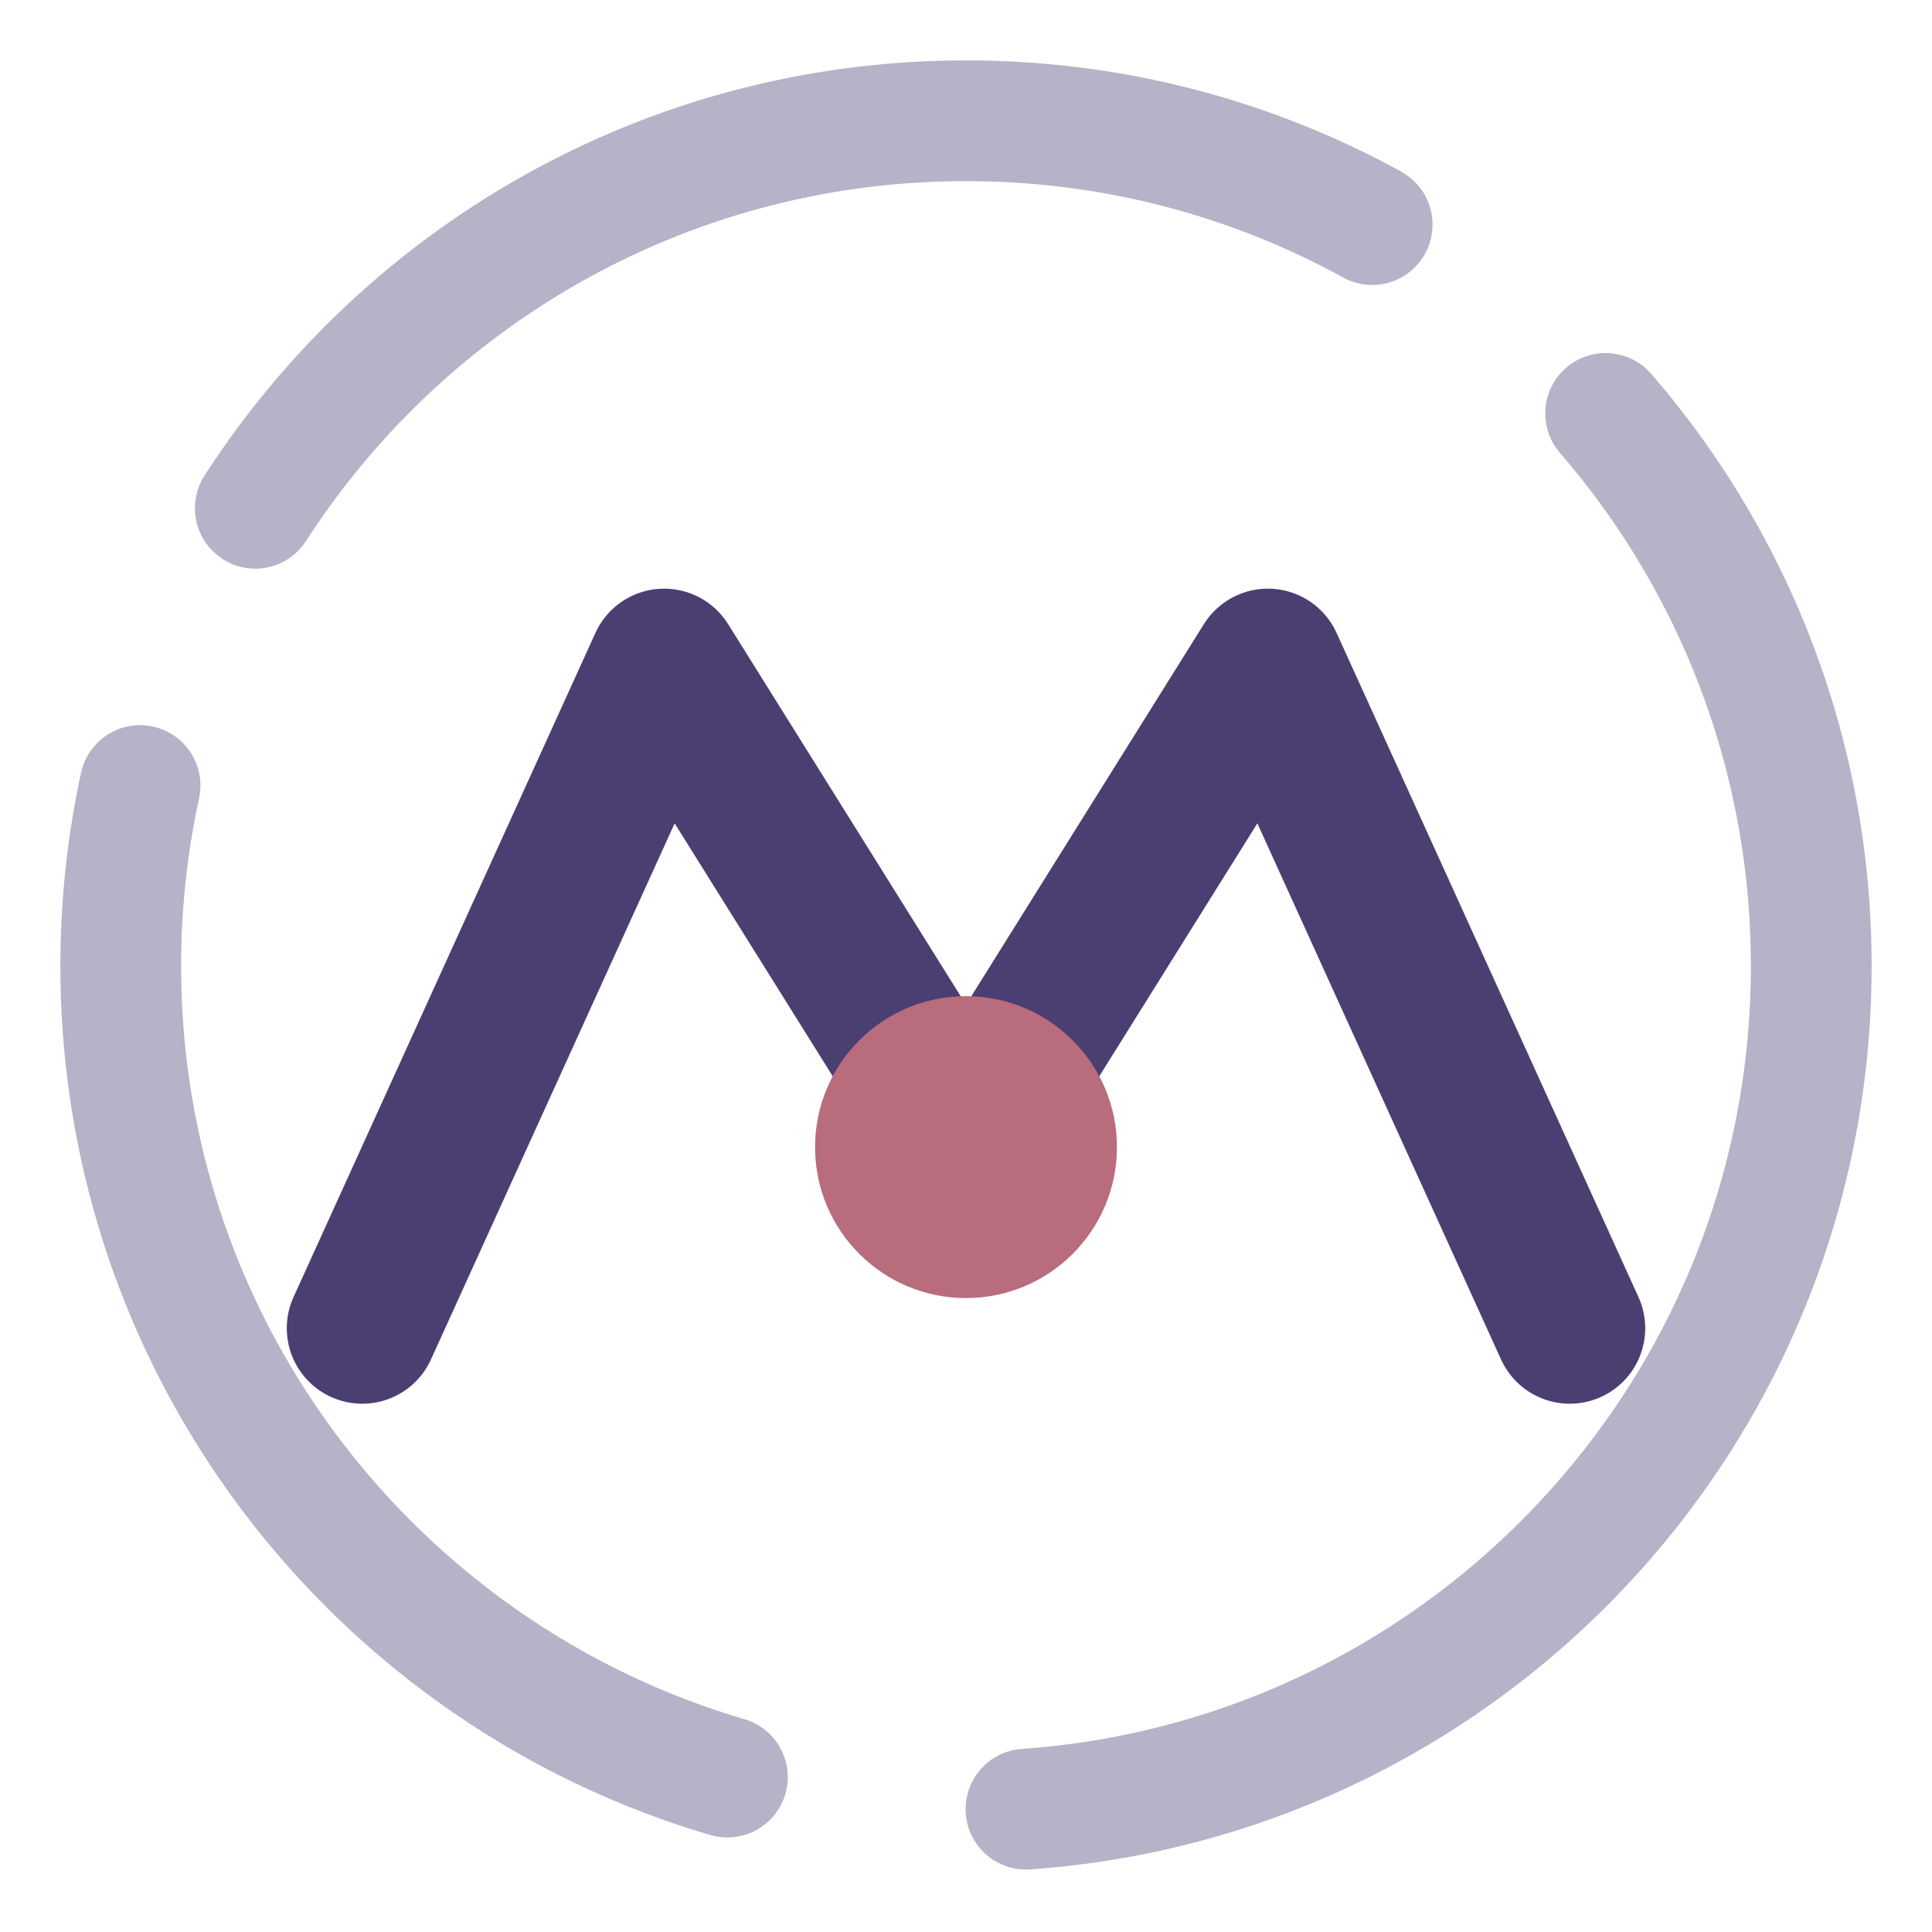
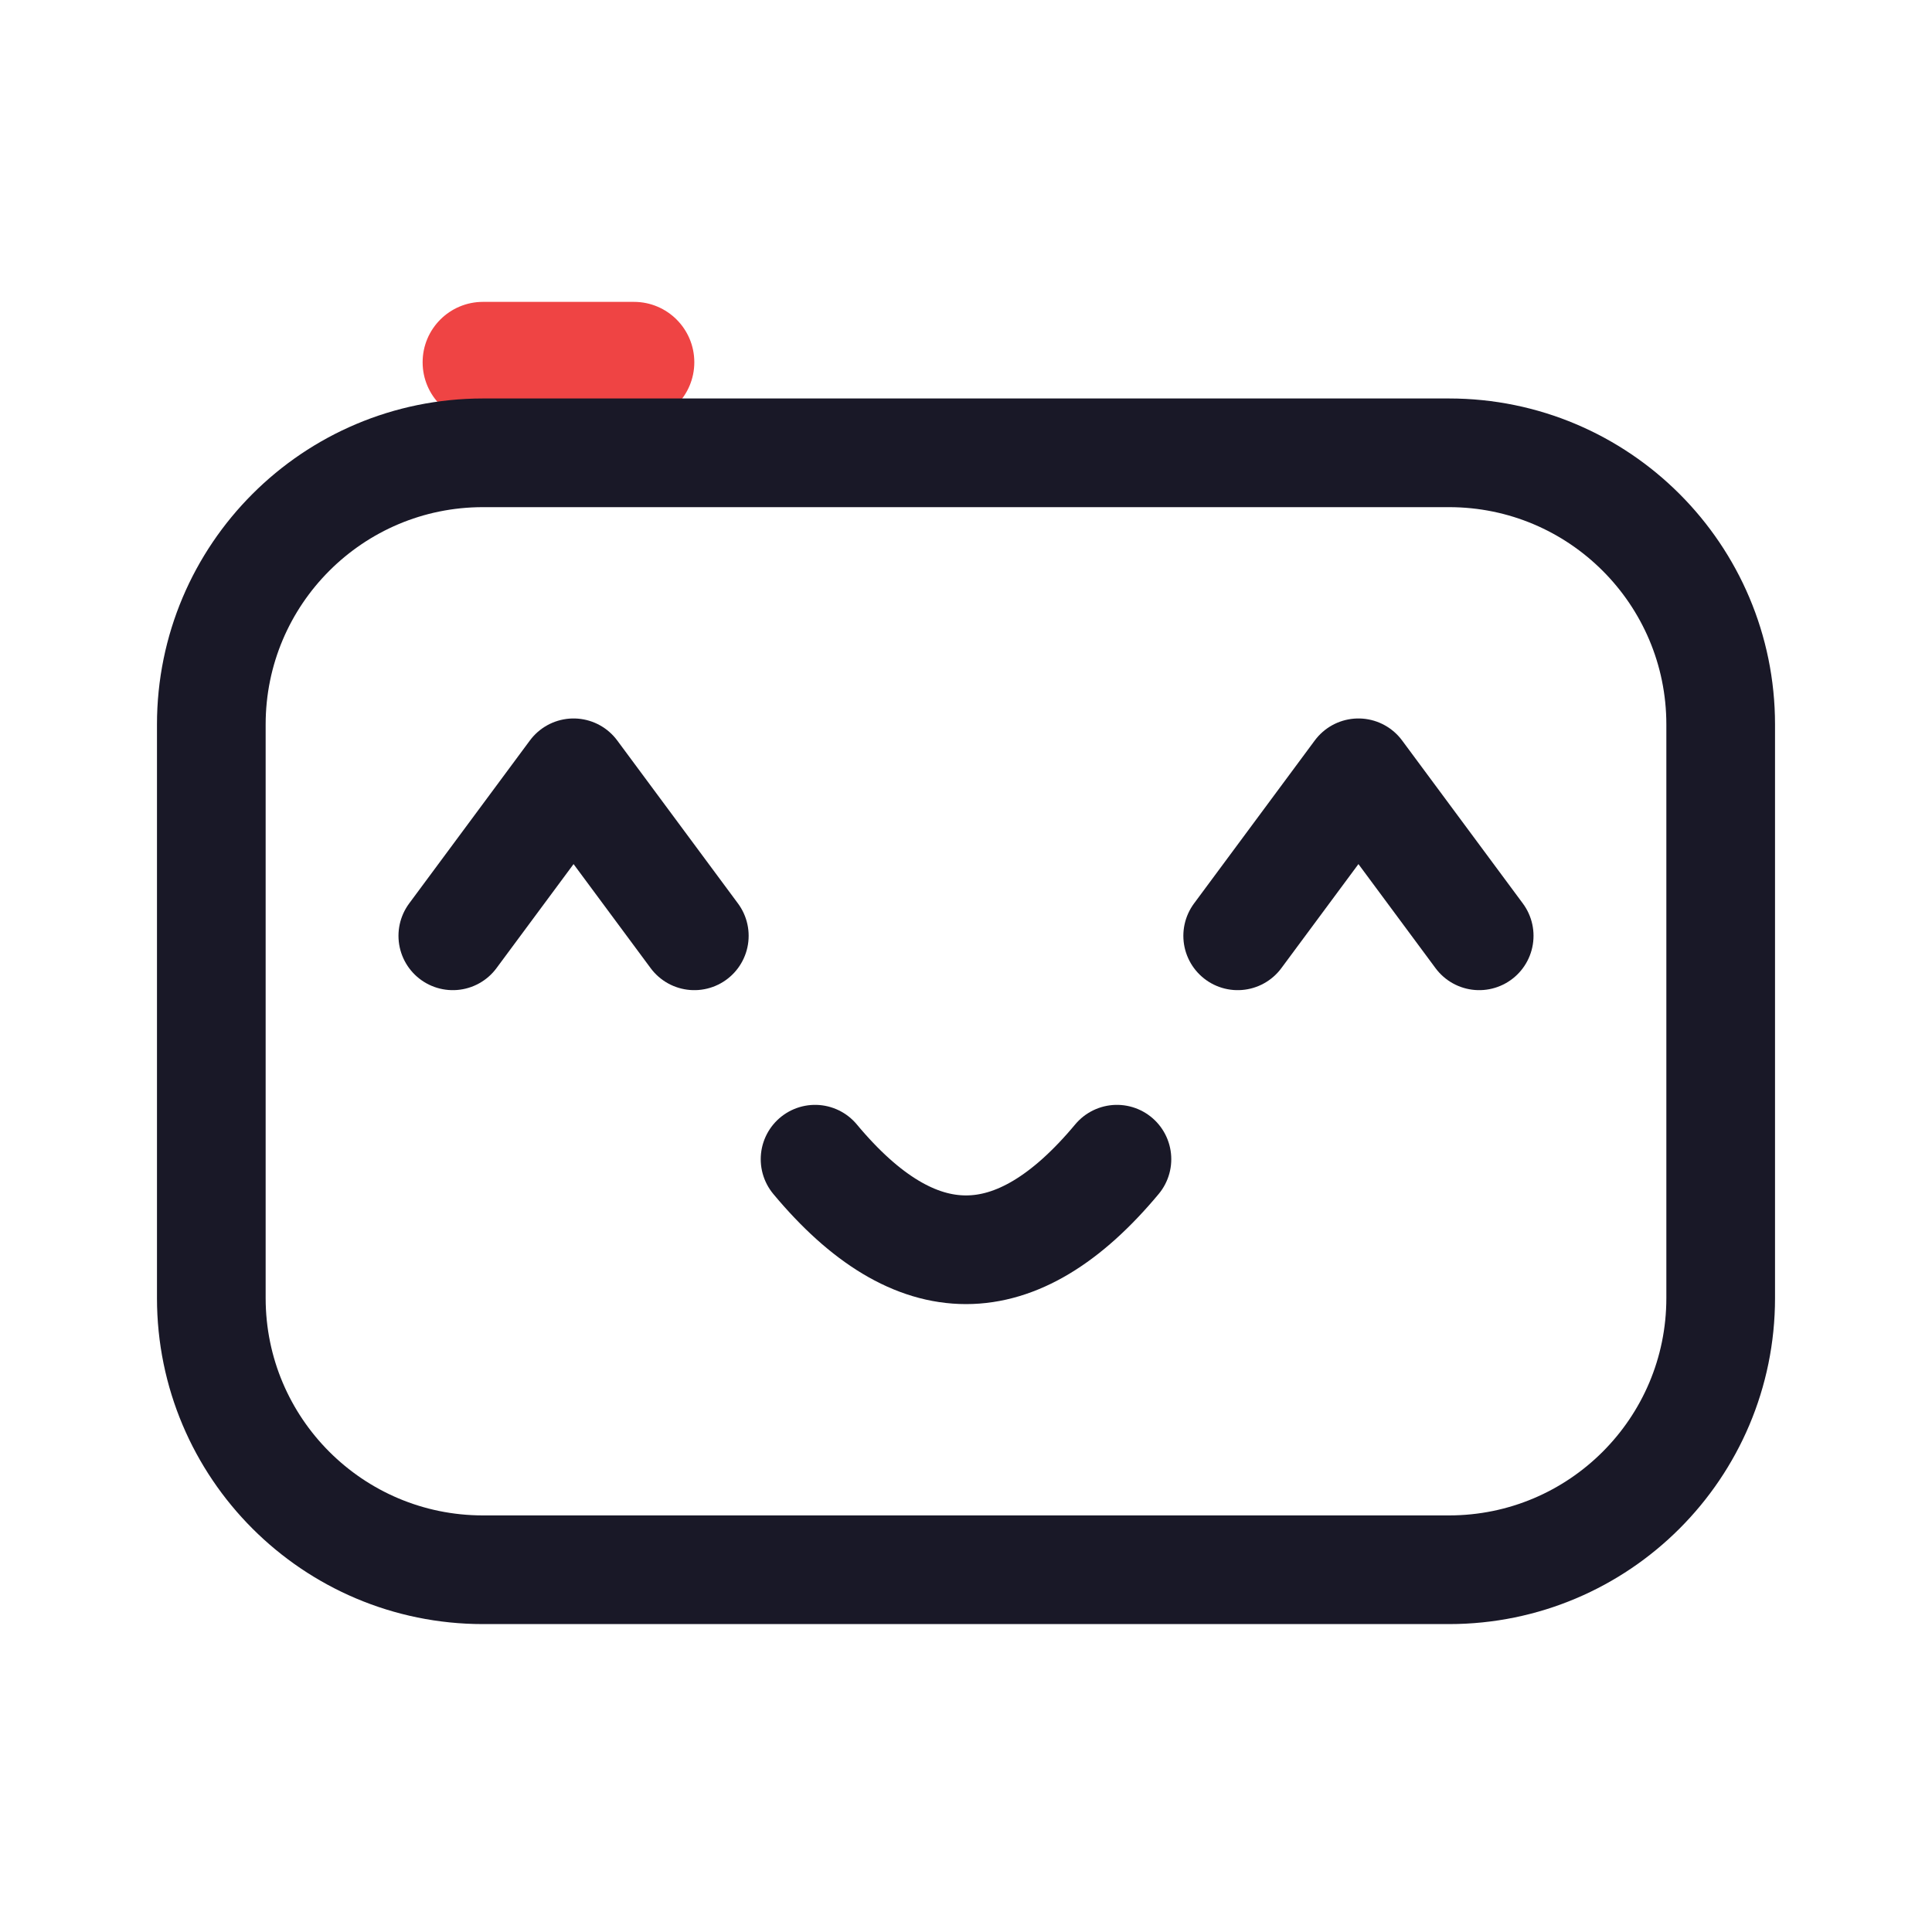
<svg xmlns="http://www.w3.org/2000/svg" viewBox="0 0 32 32" fill="none">
-   <circle cx="16" cy="16" r="14" stroke="#4b3f72" stroke-width="2" stroke-linecap="round" stroke-dasharray="21 5" opacity="0.4" />
-   <path d="M6 22 L11 11 L16 19 L21 11 L26 22" stroke="#4b3f72" stroke-width="2.5" stroke-linecap="round" stroke-linejoin="round" />
-   <circle cx="16" cy="19" r="2.5" fill="#b86c7c" />
+   <rect x="7" y="5" width="4.5" height="2" rx="1" fill="#ef4444" />
+   <rect x="3.5" y="7.5" width="25" height="18.5" rx="4.5" stroke="#191827" stroke-width="1.8" />
+   <path d="M7.5 15.5L9.5 12.8L11.5 15.5" stroke="#191827" stroke-width="1.8" stroke-linecap="round" stroke-linejoin="round" />
+   <path d="M13.5 19.2Q16 22.2 18.5 19.2" stroke="#191827" stroke-width="1.8" stroke-linecap="round" />
+   <path d="M20.5 15.5L22.5 12.8L24.5 15.5" stroke="#191827" stroke-width="1.8" stroke-linecap="round" stroke-linejoin="round" />
</svg>
